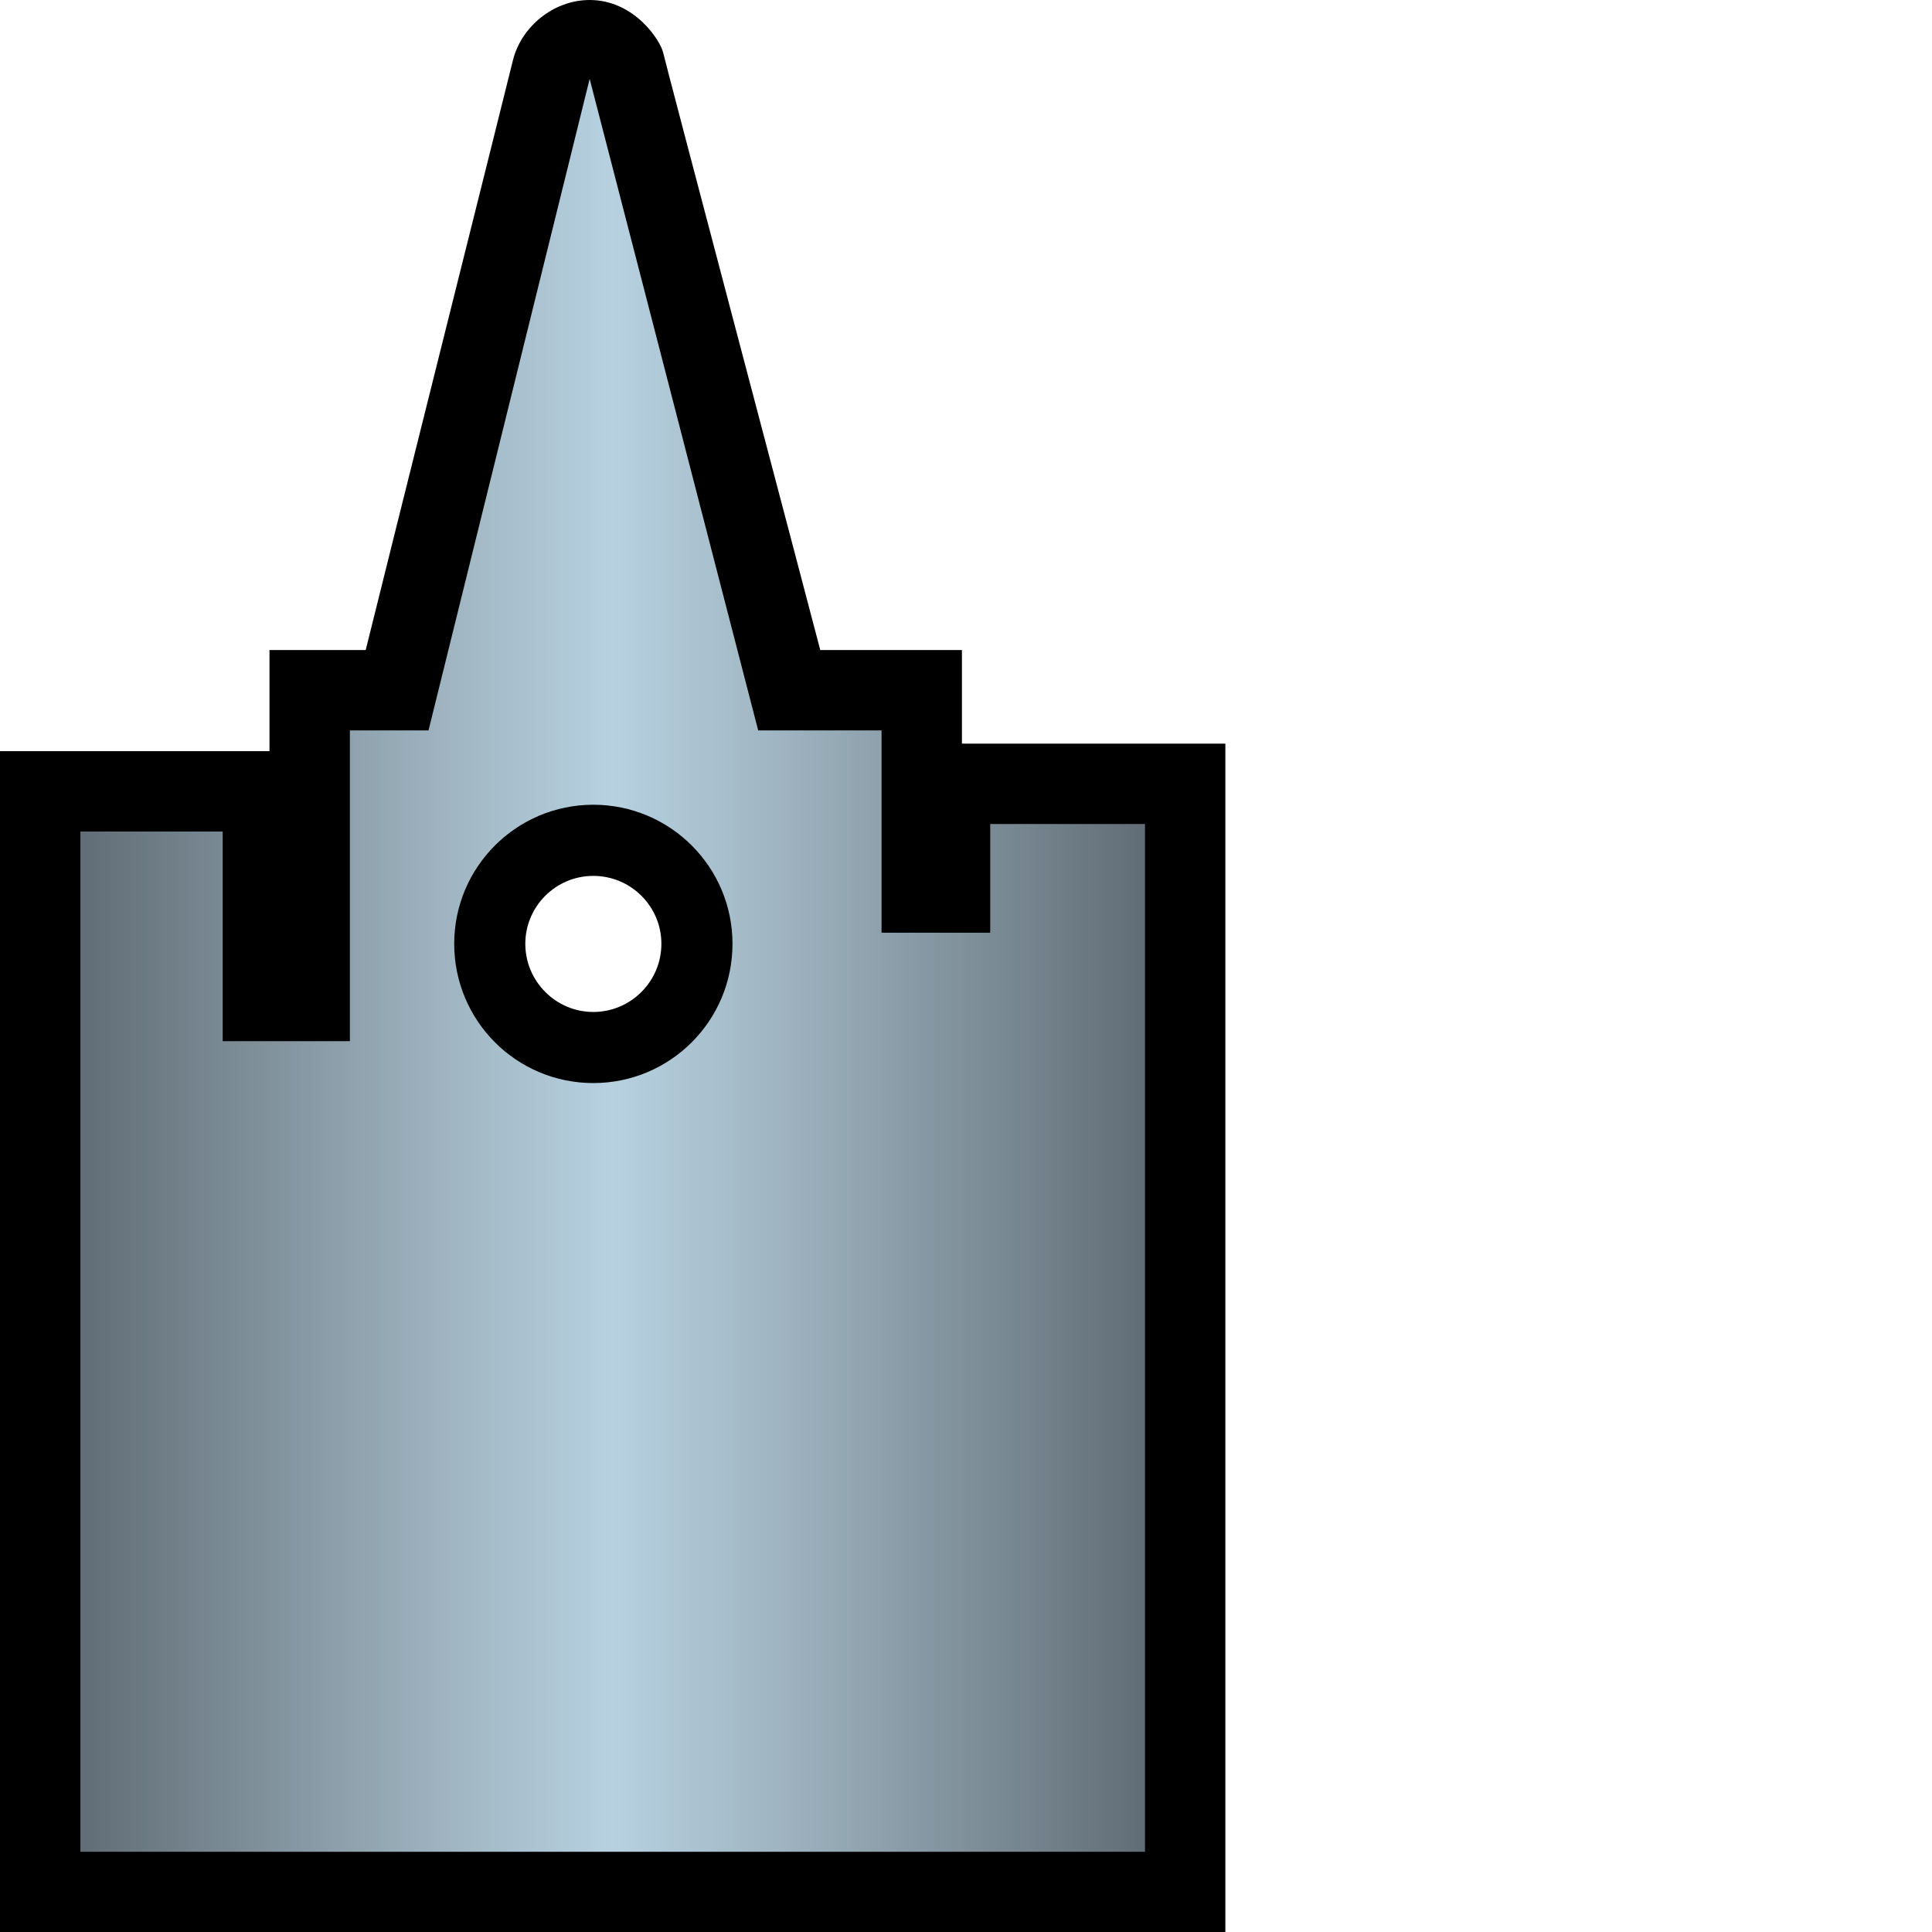
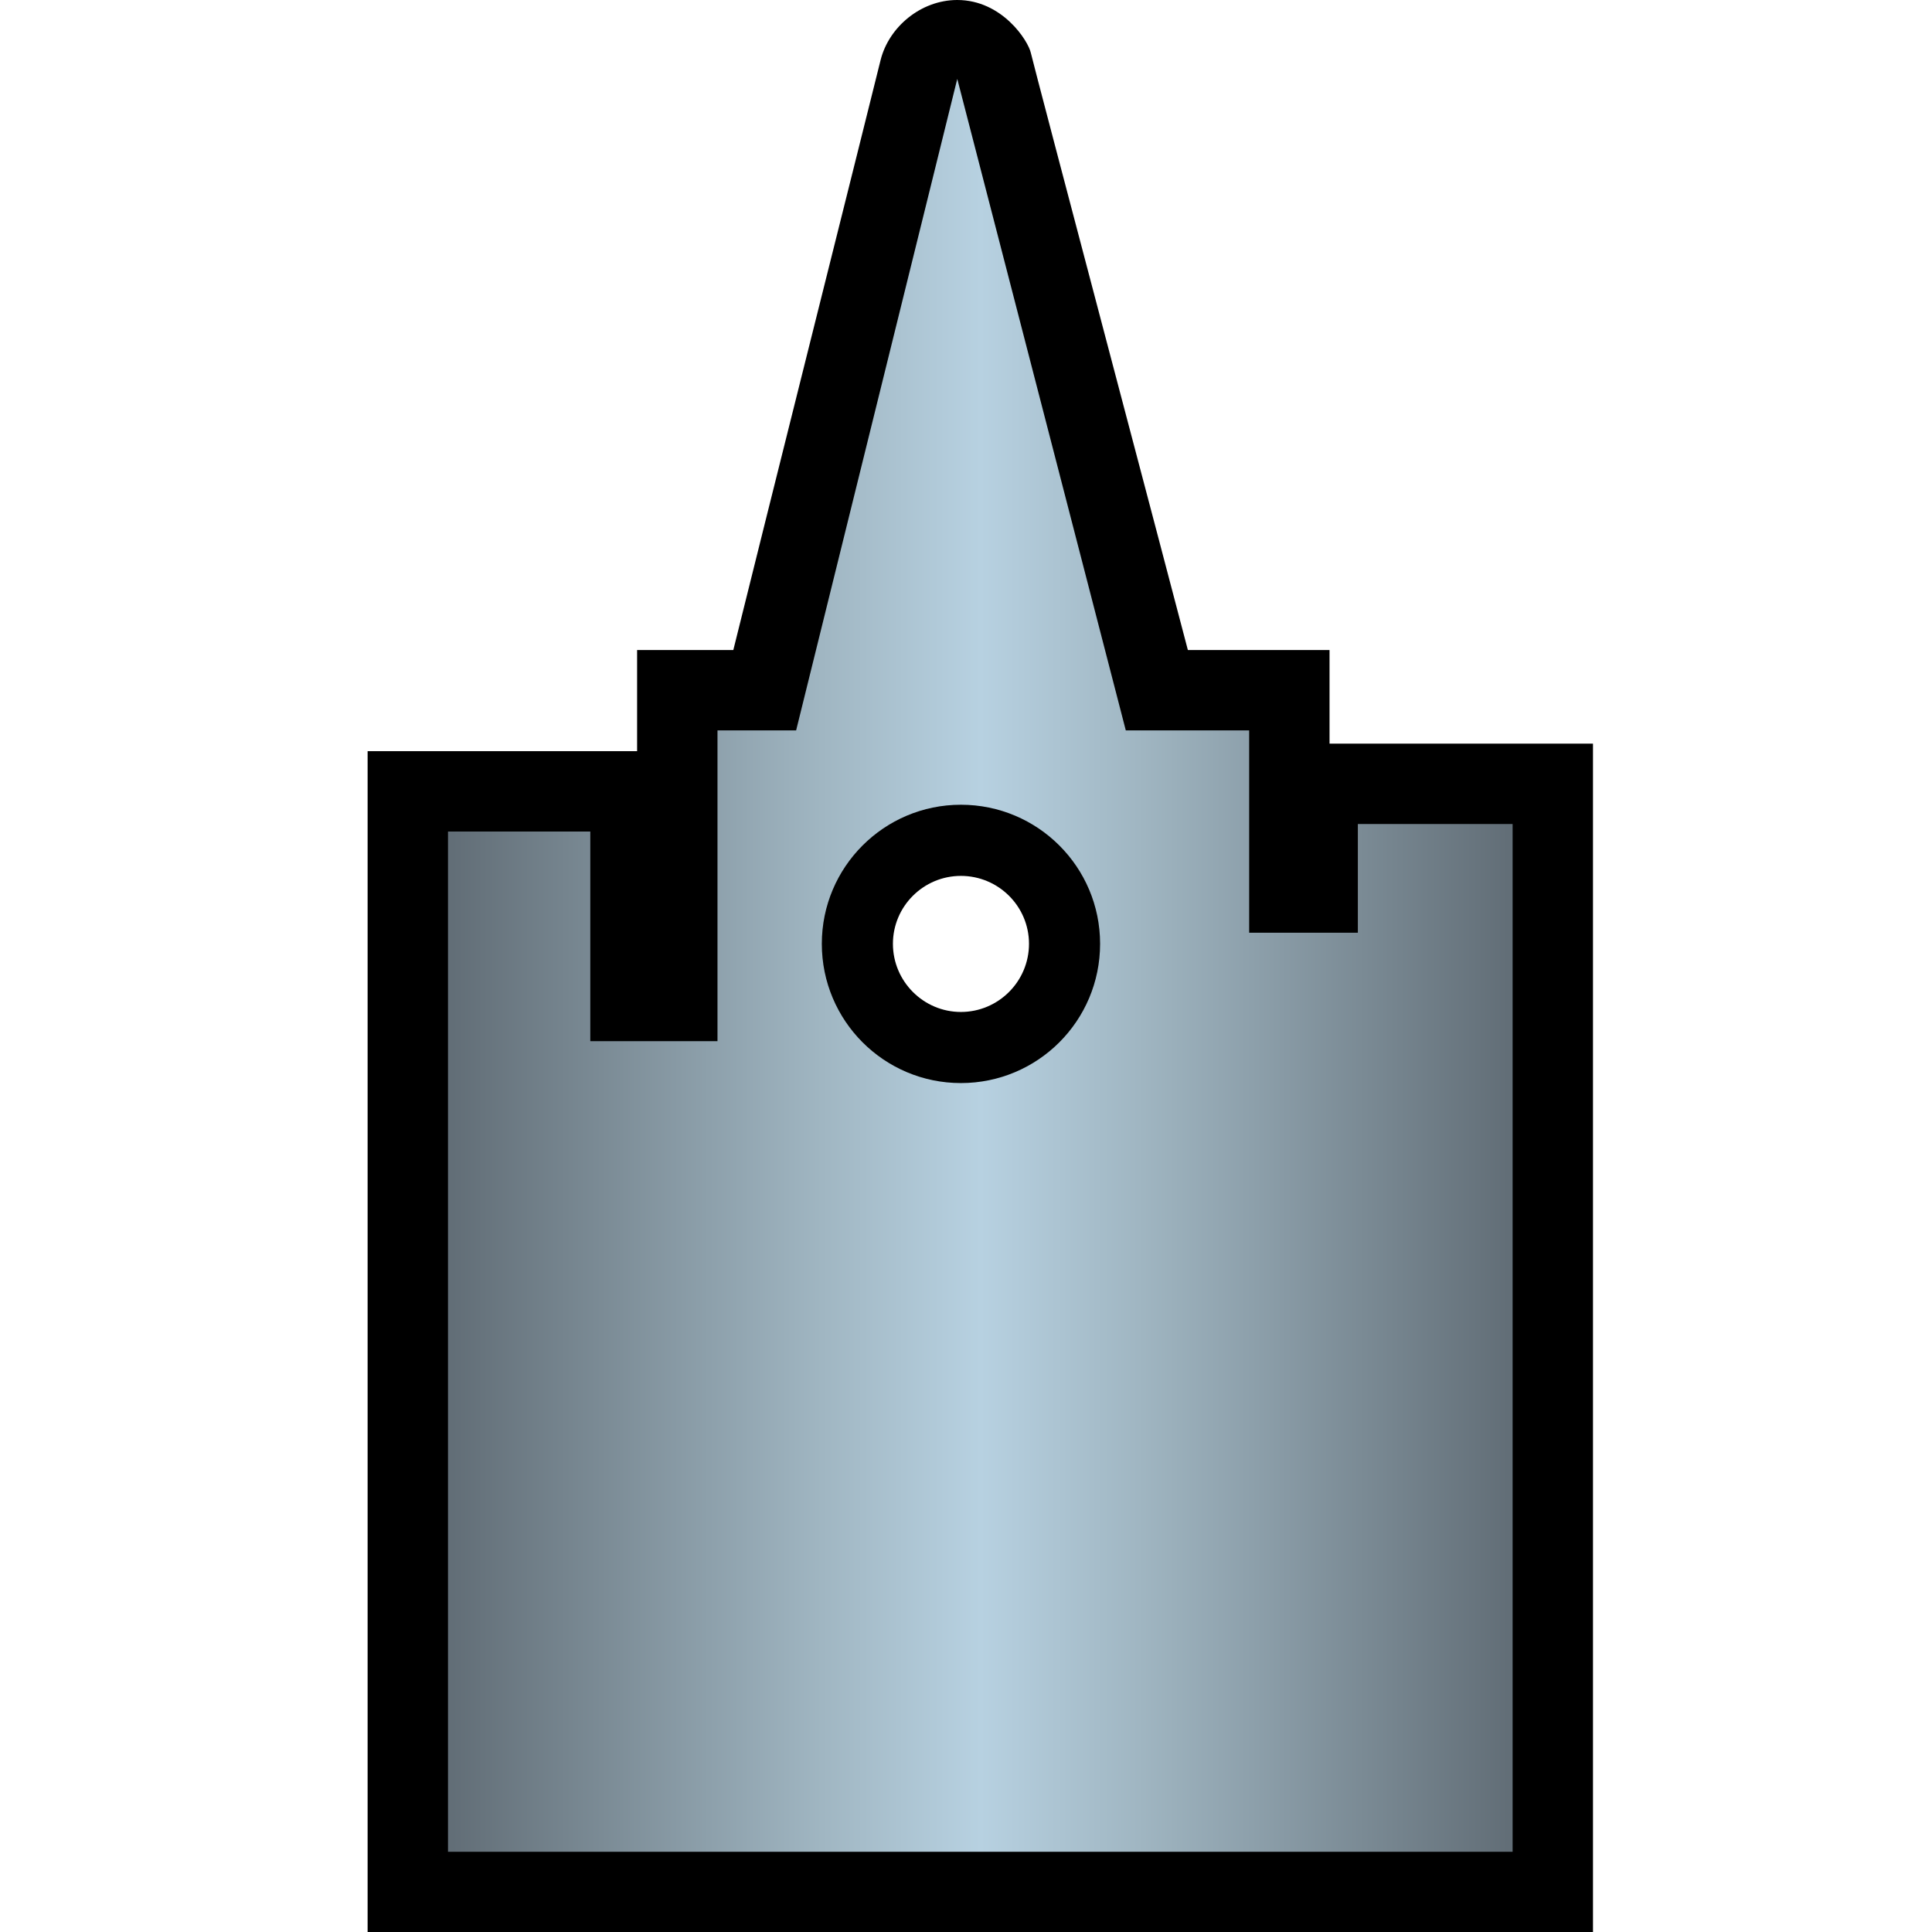
<svg xmlns="http://www.w3.org/2000/svg" version="1.1" width="946" height="946" id="svg5354">
  <defs id="defs5356">
    <linearGradient x1="0" y1="0" x2="1" y2="0" id="linearGradient410" gradientUnits="userSpaceOnUse" gradientTransform="matrix(22.04297,0,0,-22.04297,124.1035,259.3203)" spreadMethod="pad">
      <stop id="stop412" style="stop-color:#626e77;stop-opacity:1" offset="0" />
      <stop id="stop414" style="stop-color:#a0b6c2;stop-opacity:1" offset="0.35" />
      <stop id="stop416" style="stop-color:#b7d1e1;stop-opacity:1" offset="0.5" />
      <stop id="stop418" style="stop-color:#a0b6c2;stop-opacity:1" offset="0.65" />
      <stop id="stop420" style="stop-color:#626e77;stop-opacity:1" offset="1" />
    </linearGradient>
  </defs>
-   <path d="m 257.219,462.133 c 0,-18.377 14.972,-33.254 33.278,-33.254 18.377,0 33.349,14.877 33.349,33.254 0,18.401 -14.972,33.373 -33.349,33.373 -18.307,0 -33.278,-14.972 -33.278,-33.373 m 213.789,-98.013 0,-45.837 -69.371,0 C 395.156,293.259 326.069,31.977 324.768,25.97 323.468,19.962 310.719,0 288.723,0 l -0.17,0 c -17.739,0.095 -33.278,13.221 -37.346,29.305 -3.95,16.154 -60.785,242.975 -72.138,288.978 l -47.114,0 0,49.527 -131.954,0 0,578.264 600,0 0,-581.954 -128.997,0 z" id="path406" style="fill:#000000;fill-opacity:1;fill-rule:nonzero;stroke:none" />
-   <g transform="matrix(23.65185,0,0,-23.65185,-2895.951,6606.078)" id="g408">
-     <path d="m 131.312,264.184 -1.628,0 0,-6.434 -2.633,0 0,4.34 -2.946,0 0,-21.121 22.04,0 0,21.277 -3.204,0 0,-2.25 -2.25,0 0,4.188 -2.554,0 -3.489,13.488 -3.336,-13.488 z m 0.532,-4.418 c 0,1.589 1.289,2.879 2.879,2.879 l 0,0 c 1.593,0 2.882,-1.29 2.882,-2.879 l 0,0 c 0,-1.594 -1.289,-2.883 -2.882,-2.883 l 0,0 c -1.59,0 -2.879,1.289 -2.879,2.883" id="path422" style="fill:url(#linearGradient410);fill-opacity:1;fill-rule:nonzero;stroke:none" />
+   <path d="m 437.219,462.133 c 0,-18.377 14.972,-33.254 33.278,-33.254 18.377,0 33.349,14.877 33.349,33.254 0,18.401 -14.972,33.373 -33.349,33.373 -18.307,0 -33.278,-14.972 -33.278,-33.373 M 651.008,364.12 V 318.283 H 581.637 C 575.156,293.259 506.069,31.977 504.768,25.97 503.468,19.962 490.719,0 468.723,0 h -0.17 c -17.739,0.095 -33.278,13.221 -37.346,29.305 -3.95,16.154 -60.785,242.975 -72.138,288.978 h -47.114 v 49.527 H 180 V 946.074 H 780 V 364.12 H 651.003 Z" id="path406" style="fill:#000000;fill-opacity:1;fill-rule:nonzero;stroke:none" />
+   <g transform="matrix(23.65185,0,0,-23.65185,-2715.951,6606.078)" id="g408">
+     <path d="m 131.312,264.184 h -1.628 v -6.434 h -2.633 v 4.34 h -2.946 v -21.121 h 22.04 v 21.277 h -3.204 v -2.25 h -2.25 v 4.188 h -2.554 l -3.489,13.488 z m 0.532,-4.418 c 0,1.589 1.289,2.879 2.879,2.879 v 0 c 1.593,0 2.882,-1.29 2.882,-2.879 v 0 c 0,-1.594 -1.289,-2.883 -2.882,-2.883 v 0 c -1.59,0 -2.879,1.289 -2.879,2.883" id="path422" style="fill:url(#linearGradient410);fill-opacity:1;fill-rule:nonzero;stroke:none" />
  </g>
</svg>
